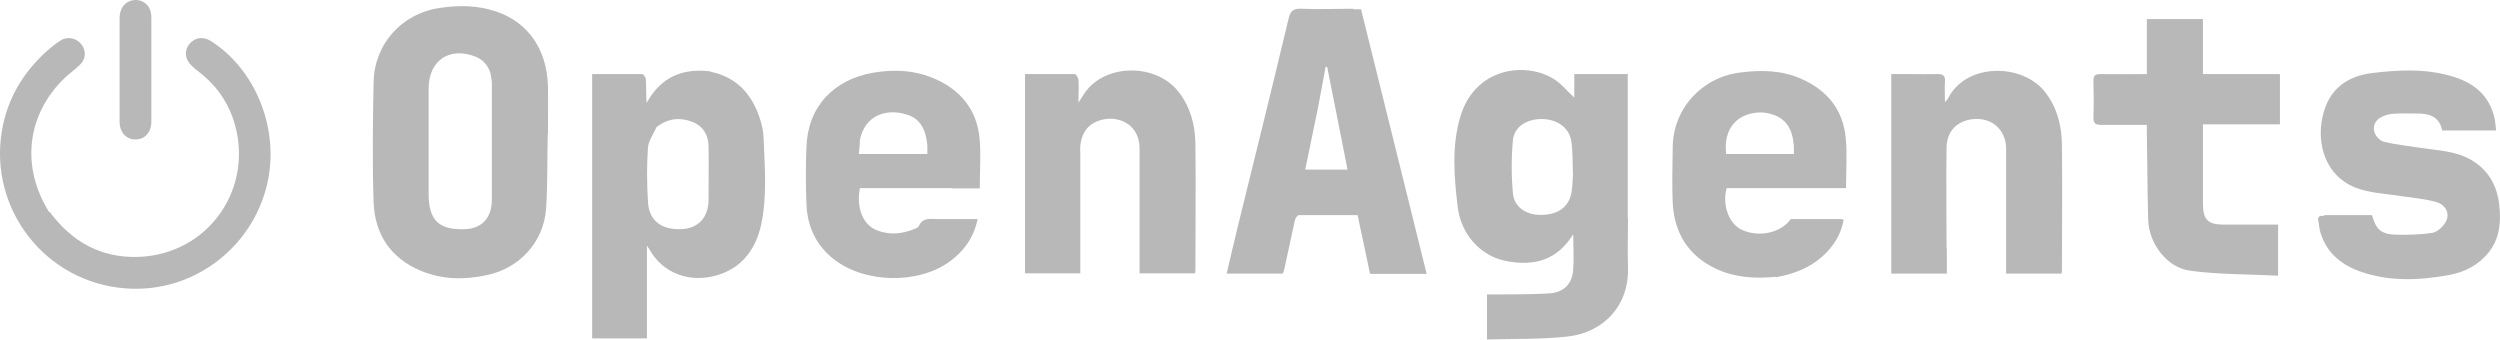
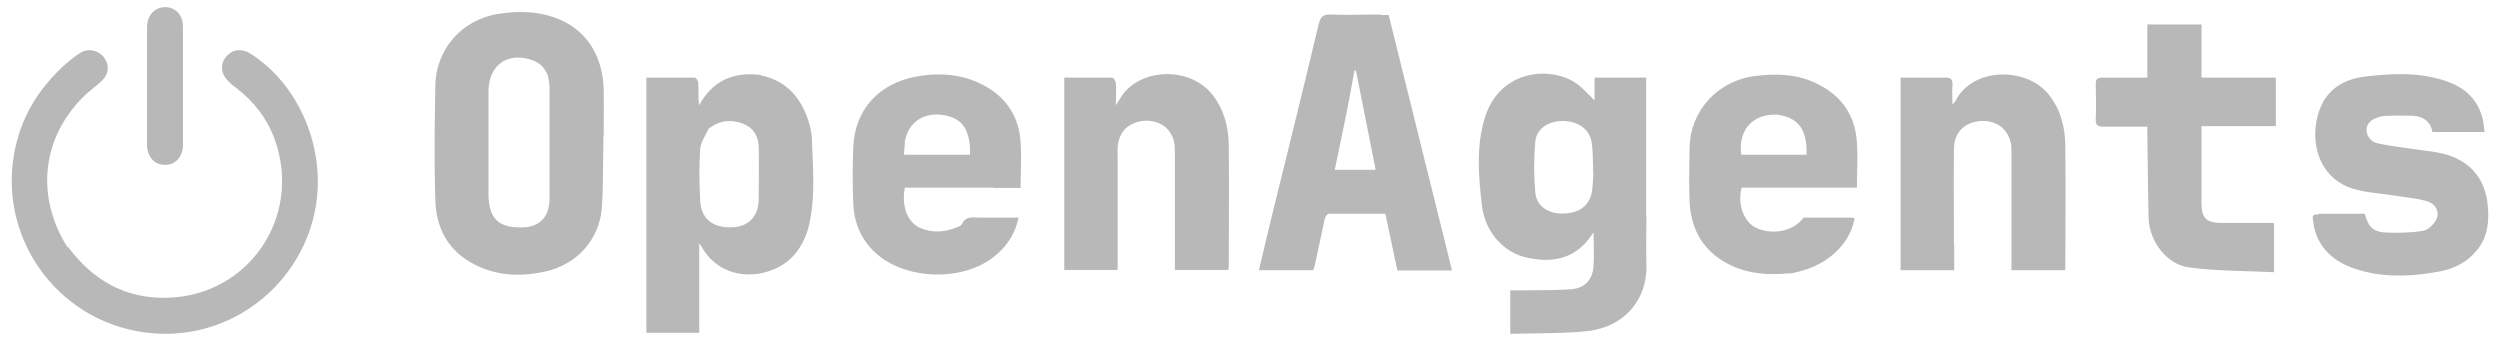
- <svg xmlns="http://www.w3.org/2000/svg" id="Layer_1" version="1.1" viewBox="0 0 944.87 128.3">
-   <path d="M615.3,82.5c0,6.4-.2,12.6,0,18.7.4,14.4-9.3,24.5-22.9,26-10,1.1-20.2.8-30.4,1.1v-17h3.5c6.6-.1,13.3,0,19.9-.4,5.6-.3,8.9-3.6,9.2-9.2.3-4.3,0-8.6,0-12.9.1,0,0,0-.2,0-5.7,9.1-14,12.1-25.4,9.8-9.5-1.9-16.9-10.1-18.1-20.6-1.3-11.2-2.3-22.7,1-33.8,5.4-18.5,24.3-21,35.1-14.5,3,1.8,5.4,4.8,8,7.2v-8.9h20.2v54.3h0l.1.2ZM594.5,66.3c-.2-4.2,0-8.5-.6-12.7-.6-5.1-5.1-8.4-10.7-8.6-6-.2-10.9,2.8-11.4,8-.6,6.6-.6,13.4,0,20,.4,5.1,4.8,8.1,10,8.2,6.4.2,10.7-2.5,12-7.7.5-2.2.5-4.5.7-7.3v.1Z" fill="#b8b8b8" />
-   <path d="M207,50.7c-.2,9.6,0,18.8-.6,28.1-.9,12.7-10,22.6-22.5,25.2-8.4,1.8-16.7,1.7-24.7-1.6-11.6-4.8-17.6-13.9-18-26.1-.5-15-.3-30.1,0-45.1.2-14.5,10.6-26.1,25-28.2,7.3-1.1,14.5-1,21.5,1.4,12.1,4.2,19,14.4,19.4,28.2.1,6,0,11.9,0,18.2h0l-.1-.1ZM185.3,27.4c-1-2.8-2.8-4.9-5.6-6-9.7-3.8-17.5,1.3-17.7,11.7v39.7c0,1.3,0,2.7.2,4,.9,7.4,5,10.2,13.8,9.8,6.2-.3,9.9-4.4,9.9-11.1V31.5c0-1.2-.3-2.4-.6-4.1h0Z" fill="#b8b8b8" />
-   <path d="M268.5,27.1c10.2,2.1,15.8,8.7,18.8,18,.7,2.2,1.2,4.6,1.3,6.9.4,11,1.4,22-.9,32.8-2,9.3-7.2,16.4-16.6,19.2-10.3,3.1-20.7-.6-25.8-10-.2-.3-.4-.5-.8-1.2v35.1h-20.7V28h18.9c.5,0,1.3,1.2,1.4,1.9.2,2.9,0,5.8.3,9,5.3-9.7,13.5-13.3,24.3-11.9h0l-.2.1ZM248.2,47.9c-1.1,2.6-3.1,5.2-3.3,7.9-.5,6.8-.4,13.6,0,20.4.3,7.1,5,10.7,12.5,10.4,6.5-.2,10.4-4.4,10.4-11.2s.1-13.3,0-19.9c0-4.3-1.9-7.7-6-9.4-4.6-1.8-9.1-1.5-13.5,1.8h-.1Z" fill="#b8b8b8" />
-   <path d="M511.5,3.5h2.9c8.3,33.4,16.5,66.6,24.8,100h-21.4c-1.5-7.3-3.1-14.6-4.7-22.2h-22.2c-.5,0-1.3,1.1-1.5,1.9-1.4,6.2-2.6,12.4-4,18.5-.1.5-.3,1.1-.6,1.7h-21.2c1.5-6.2,2.9-12.4,4.4-18.5,6.4-25.9,12.8-51.8,19-77.8.7-2.9,1.7-3.9,4.8-3.8,6.4.3,12.9,0,19.6,0h0l.1.2ZM498.2,40.4c-1.6,7.9-3.3,15.8-4.9,23.7h16c-2.6-13.1-5.1-25.9-7.7-38.8h-.6c-.9,4.9-1.8,9.7-2.8,15.1Z" fill="#b8b8b8" />
-   <path d="M878.5,81.3h18c1.5,5.5,3.5,7.3,9.3,7.4,4.5.1,9.1,0,13.5-.7,1.9-.3,4.1-2.4,5.1-4.2,1.7-3.1-.1-6.5-3.8-7.5-4.1-1.1-8.3-1.5-12.5-2.1-5.4-.9-11-1.1-16.2-2.7-11.5-3.5-16-14.6-14.5-25.2,1.7-11.4,8.4-17.6,20-18.8,8.9-1,17.8-1.5,26.5.6,8.8,2,16.1,6.1,18.7,15.7.5,1.7.5,3.5.8,5.5h-20.4c-1-5.2-4.9-6.5-9.6-6.4-3,0-6.1-.1-9.1.1-1.6.1-3.3.7-4.7,1.5-2.1,1.2-2.9,3.5-2.1,5.7.5,1.4,2.1,3.1,3.6,3.4,4.6,1.1,9.3,1.6,13.9,2.3,6.4,1,13,1.1,18.9,4.5,6.6,3.8,9.9,9.8,10.7,17.1.7,6.4.2,12.7-4.1,18-3.8,4.7-8.9,7.3-14.7,8.4-11.4,2.1-22.8,2.6-33.8-1.3-7.5-2.7-13.1-7.4-15.2-15.5-.3-1.2-.3-2.4-.6-3.6-.3-1.6.4-2.1,2.1-1.9l.2-.3Z" fill="#b8b8b8" />
-   <path d="M408.3,58.8v44.5h-20.9V28h18.8c.5,0,1.3,1.4,1.4,2.1.2,2.6,0,5.2,0,8.7,1.2-1.8,1.8-2.9,2.5-3.9,7.9-11,27-11,35.4-.1,4.5,5.8,6.2,12.5,6.3,19.6.2,15.9,0,31.8,0,47.7,0,.4-.1.7-.2,1.2h-20.9v-47c0-10.7-10.2-13.5-17-10-3.5,1.8-5,5-5.4,8.8-.1,1.1,0,2.3,0,3.7Z" fill="#b8b8b8" />
-   <path d="M735.8,93.9v9.5h-21V28h7.3c3.3,0,6.6.1,9.9,0,2.3-.1,3.3.5,3.1,3-.2,2.3,0,4.7,0,7.6.7-.8,1-1.1,1.2-1.5,6.9-13.5,28.3-13.3,36.8-2.1,4.5,5.9,6.1,12.6,6.2,19.7.2,15.9,0,31.8,0,47.7,0,.3,0,.5-.2,1h-20.9v-44.8c0-1.6.1-3.3-.2-4.8-1.2-5.9-6-9.3-12.1-8.8-6.2.6-10.1,4.5-10.2,10.8-.2,12.6,0,25.2,0,38.1h.1Z" fill="#b8b8b8" />
-   <path d="M832.6,20v8h29.1v19h-29.1v29.8c0,6.3,1.8,8.1,8.1,8.1h20.3v19.3c-11.2-.6-22.4-.4-33.3-1.9-8.7-1.1-15.5-10.3-15.8-19.1-.3-10.9-.3-21.8-.5-32.6v-3.4h-17.1c-2.3,0-3.2-.5-3.1-3,.2-4.5.1-9.1,0-13.6,0-2,.6-2.6,2.6-2.6,5.8.1,11.5,0,17.6,0V7.2h21.2v12.8h0Z" fill="#b8b8b8" />
-   <path d="M671.2,104.6c-7.9.8-15.4.3-22.4-2.9-10.6-4.9-16-13.5-16.6-25-.3-7-.1-14,0-21,.1-14.6,11-26.5,25.5-28.3,7.9-1,15.7-.9,23.1,2.4,9.8,4.3,15.8,11.7,16.8,22.4.6,6.2.1,12.4.1,18.9h-45.1c-1.8,6.2.8,13.4,5.6,15.7,6.5,3.1,15,1.2,18.6-4h19c.3,0,.5.1,1,.3-1,5.5-3.8,10-7.9,13.7-5,4.5-11,6.8-17.8,8h0l.1-.2ZM666.3,42.5c-9.5-.3-15.1,6-13.9,15.7h25.6c.3-9.9-3.3-14.7-11.7-15.7h0Z" fill="#b8b8b8" />
-   <path d="M359.8,71.1h-34.8c-1.4,7.2,1,13.5,5.9,15.7,5,2.2,9.9,1.7,14.8-.3.6-.2,1.4-.6,1.6-1.1,1.4-3.1,4-2.7,6.7-2.6h15.5c-1.5,7.1-5.2,12.1-10.5,16-12.1,8.8-32.4,8.3-44.1-1-6.6-5.3-9.8-12.4-10.1-20.7-.3-7.2-.3-14.4,0-21.6.5-15.2,10.3-25.4,25.1-28,8.1-1.4,16.2-1,23.9,2.5,9.5,4.3,15.4,11.7,16.4,22.1.6,6.2.1,12.4.1,19.1h-10.4l-.1-.1ZM325,53.3c-.1,1.7-.2,3.3-.4,4.9h25.9v-3.2c-.5-5-2-9.7-7.2-11.5-7.2-2.6-16.4-.8-18.4,9.8h.1Z" fill="#b8b8b8" />
-   <path d="M18.8,80.1c8.4,11.3,19.3,17.4,33.3,17,27.1-.8,44.8-26.9,35.9-52.5-2.5-7.1-6.9-12.9-12.9-17.5-1-.7-1.9-1.5-2.8-2.4-2.5-2.4-2.7-5.7-.7-8.1,2.1-2.5,5.2-2.9,8.1-1.1,16.5,10.5,25.3,31.9,21.8,51.5-4.5,25.3-27.6,44-54,42C17,106.7-4.2,78.9.7,49.6c2-12.2,8-22.2,17.1-30.4,1.6-1.4,3.3-2.8,5.1-3.9,2.6-1.7,6.1-.9,7.9,1.5,1.9,2.5,1.7,5.6-.8,7.9-1.8,1.7-3.8,3.1-5.6,4.8-14.3,13.8-16.6,33.6-5.8,50.7l.2-.1Z" fill="#b8b8b8" />
-   <path d="M45.2,13.7v-7.1c.1-3.9,2.5-6.5,6-6.6,3.5,0,6,2.6,6,6.5v39.5c0,4.1-2.6,6.8-6.1,6.7-3.4,0-5.9-2.7-5.9-6.7V13.6v.1Z" fill="#b8b8b8" />
+ <svg xmlns="http://www.w3.org/2000/svg" width="176" height="24" viewBox="0 0 176 24" fill="none">
+   <path fill-rule="evenodd" clip-rule="evenodd" d="M10.352 3.366V3.387V10.193C10.352 11.036 10.879 11.605 11.595 11.605C12.332 11.626 12.88 11.057 12.88 10.193V1.87C12.88 1.048 12.354 0.5 11.616 0.5C10.879 0.521 10.373 1.069 10.352 1.891V3.366ZM11.806 20.962C8.856 21.046 6.559 19.76 4.789 17.379L4.746 17.4C2.471 13.797 2.955 9.624 5.969 6.716C6.158 6.537 6.358 6.374 6.559 6.211C6.759 6.047 6.959 5.884 7.149 5.705C7.675 5.22 7.718 4.567 7.317 4.04C6.938 3.534 6.2 3.366 5.652 3.724C5.273 3.956 4.915 4.251 4.578 4.546C2.66 6.274 1.396 8.381 0.974 10.952C-0.058 17.126 4.409 22.985 10.836 23.469C16.399 23.891 21.267 19.95 22.216 14.619C22.953 10.488 21.099 5.979 17.622 3.766C17.011 3.387 16.357 3.471 15.915 3.998C15.493 4.504 15.536 5.199 16.062 5.705C16.252 5.895 16.442 6.063 16.652 6.211C17.917 7.18 18.844 8.402 19.371 9.898C21.246 15.293 17.516 20.793 11.806 20.962Z" fill="#B8B8B8" />
+   <path fill-rule="evenodd" clip-rule="evenodd" d="M42.462 11.244C42.466 10.683 42.47 10.118 42.482 9.545L42.5 9.563C42.5 9.181 42.502 8.807 42.504 8.437L42.504 8.437V8.437C42.508 7.712 42.512 7.005 42.5 6.29C42.428 3.808 41.187 1.974 39.011 1.219C37.752 0.787 36.458 0.769 35.145 0.967C32.555 1.345 30.685 3.431 30.649 6.038C30.595 8.736 30.559 11.451 30.649 14.149C30.721 16.343 31.8 17.979 33.886 18.842C35.325 19.436 36.817 19.454 38.328 19.13C40.576 18.663 42.212 16.882 42.374 14.598C42.446 13.481 42.454 12.372 42.462 11.244V11.244V11.244V11.244V11.244V11.244V11.244V11.244V11.244ZM37.572 4.276C38.076 4.474 38.4 4.851 38.58 5.355C38.593 5.428 38.605 5.497 38.618 5.561L38.618 5.561C38.656 5.764 38.687 5.928 38.687 6.092V14.005C38.687 15.21 38.022 15.947 36.907 16.001C35.325 16.073 34.587 15.569 34.425 14.239C34.389 14.005 34.389 13.753 34.389 13.519V13.519V6.38C34.425 4.51 35.828 3.593 37.572 4.276ZM115.9 16.413V16.413V16.412V16.412V16.411V16.41V16.41V16.409V16.408C115.904 16.03 115.908 15.649 115.908 15.264L115.89 15.228V5.463H112.257V7.063C112.113 6.931 111.973 6.788 111.832 6.644L111.832 6.644C111.514 6.321 111.192 5.993 110.818 5.769C108.876 4.6 105.477 5.049 104.506 8.376C103.913 10.372 104.093 12.44 104.326 14.455C104.542 16.343 105.873 17.817 107.581 18.159C109.632 18.573 111.124 18.033 112.149 16.397H112.185C112.185 16.654 112.191 16.912 112.197 17.17C112.209 17.686 112.221 18.201 112.185 18.717C112.131 19.724 111.538 20.317 110.531 20.371C109.683 20.422 108.827 20.428 107.974 20.433C107.633 20.436 107.292 20.438 106.952 20.443H106.323V23.5C106.872 23.484 107.422 23.477 107.971 23.471H107.971C109.253 23.456 110.53 23.441 111.79 23.302C114.235 23.033 115.98 21.216 115.908 18.627C115.884 17.899 115.892 17.164 115.9 16.415V16.415V16.415V16.414V16.414V16.414V16.414V16.414V16.413ZM112.167 12.34C112.155 12.091 112.151 11.841 112.147 11.59V11.589C112.139 11.081 112.131 10.57 112.059 10.067C111.951 9.149 111.142 8.556 110.135 8.52C109.056 8.484 108.175 9.024 108.085 9.959C107.977 11.146 107.977 12.368 108.085 13.555C108.157 14.473 108.948 15.012 109.883 15.03C111.034 15.066 111.808 14.58 112.041 13.645C112.108 13.35 112.125 13.045 112.145 12.7L112.145 12.699L112.145 12.699L112.145 12.699L112.145 12.698V12.698C112.151 12.584 112.158 12.464 112.167 12.34ZM53.541 5.301C55.376 5.679 56.383 6.866 56.922 8.538C57.048 8.934 57.138 9.365 57.156 9.779C57.167 10.084 57.181 10.389 57.195 10.694C57.27 12.366 57.344 14.035 56.994 15.677C56.635 17.35 55.7 18.627 54.009 19.13C52.157 19.688 50.286 19.022 49.369 17.332C49.358 17.316 49.348 17.301 49.336 17.285L49.336 17.285C49.308 17.248 49.276 17.204 49.225 17.116V23.428H45.503V5.463H48.902C48.992 5.463 49.136 5.679 49.154 5.805C49.17 6.037 49.171 6.269 49.173 6.506V6.506C49.175 6.802 49.178 7.104 49.208 7.423C50.161 5.679 51.635 5.031 53.578 5.283L53.541 5.301ZM49.662 9.501L49.662 9.501C49.493 9.817 49.322 10.135 49.297 10.462C49.208 11.685 49.225 12.908 49.297 14.131C49.351 15.408 50.197 16.055 51.545 16.001C52.714 15.965 53.416 15.21 53.416 13.987C53.416 13.576 53.418 13.172 53.42 12.771V12.771V12.77V12.77V12.77V12.77V12.77V12.77C53.424 11.976 53.428 11.196 53.416 10.408C53.416 9.635 53.074 9.024 52.337 8.718C51.509 8.394 50.7 8.448 49.909 9.042H49.891C49.826 9.194 49.744 9.347 49.662 9.5L49.662 9.501L49.662 9.501L49.662 9.501L49.662 9.501L49.662 9.501L49.662 9.501ZM97.763 1.057H97.241L97.223 1.021C96.818 1.021 96.417 1.027 96.02 1.033C95.234 1.045 94.462 1.057 93.698 1.021C93.141 1.003 92.961 1.183 92.835 1.704C91.72 6.38 90.57 11.037 89.419 15.694L89.418 15.695C89.269 16.302 89.126 16.913 88.982 17.527L88.981 17.527L88.981 17.527L88.981 17.527L88.981 17.528L88.981 17.528C88.865 18.025 88.748 18.523 88.627 19.022H92.439C92.493 18.914 92.529 18.806 92.547 18.717C92.68 18.141 92.802 17.56 92.925 16.977L92.925 16.977L92.925 16.976L92.925 16.976L92.925 16.976L92.925 16.976L92.925 16.975L92.925 16.975C93.036 16.448 93.147 15.919 93.267 15.39C93.303 15.246 93.447 15.048 93.537 15.048H97.529C97.641 15.581 97.753 16.106 97.865 16.626L97.865 16.629C98.039 17.441 98.21 18.241 98.374 19.04H102.222C101.476 16.038 100.735 13.045 99.993 10.053C99.251 7.057 98.509 4.061 97.763 1.057ZM94.409 9.824L94.409 9.824L94.409 9.824L94.409 9.824L94.409 9.823L94.409 9.823L94.409 9.823C94.557 9.113 94.706 8.403 94.849 7.693C94.915 7.338 94.978 6.997 95.04 6.665L95.047 6.629L95.049 6.617C95.153 6.058 95.253 5.521 95.353 4.977H95.461C95.771 6.515 96.073 8.046 96.377 9.589L96.379 9.596C96.533 10.378 96.688 11.163 96.845 11.955H93.968C94.112 11.245 94.26 10.535 94.408 9.826L94.409 9.824ZM163.24 15.048H166.477C166.747 16.037 167.106 16.361 168.149 16.379C168.959 16.397 169.786 16.379 170.577 16.253C170.919 16.199 171.315 15.821 171.494 15.498C171.8 14.94 171.476 14.329 170.811 14.149C170.235 13.994 169.648 13.917 169.059 13.839C168.894 13.817 168.728 13.795 168.563 13.771C168.239 13.717 167.912 13.677 167.584 13.637C166.929 13.557 166.273 13.477 165.65 13.286C163.582 12.656 162.772 10.66 163.042 8.754C163.348 6.704 164.553 5.589 166.639 5.373C168.239 5.193 169.84 5.103 171.404 5.481C172.987 5.841 174.3 6.578 174.767 8.304C174.825 8.502 174.846 8.707 174.868 8.924L174.868 8.924L174.868 8.925L174.868 8.925L174.868 8.925L174.868 8.925C174.88 9.044 174.892 9.166 174.911 9.293H171.243C171.063 8.358 170.361 8.124 169.516 8.142C169.382 8.142 169.246 8.141 169.11 8.14C168.7 8.137 168.285 8.133 167.88 8.16C167.592 8.178 167.286 8.286 167.034 8.43C166.657 8.646 166.513 9.06 166.657 9.455C166.747 9.707 167.034 10.013 167.304 10.067C167.918 10.213 168.541 10.301 169.159 10.387C169.375 10.418 169.59 10.448 169.804 10.48C170.051 10.519 170.299 10.55 170.548 10.581C171.458 10.695 172.369 10.809 173.203 11.29C174.39 11.973 174.983 13.052 175.127 14.365C175.253 15.516 175.163 16.648 174.39 17.602C173.706 18.447 172.789 18.914 171.746 19.112C169.696 19.49 167.646 19.58 165.668 18.878C164.319 18.393 163.312 17.548 162.934 16.091C162.907 15.983 162.894 15.875 162.88 15.767C162.867 15.659 162.853 15.552 162.826 15.444C162.772 15.156 162.898 15.066 163.204 15.102L163.24 15.048ZM78.682 19.004V11.002C78.682 10.915 78.68 10.832 78.678 10.752V10.752V10.752V10.752V10.752V10.751V10.751V10.751V10.751C78.674 10.602 78.671 10.465 78.682 10.336C78.754 9.653 79.024 9.078 79.653 8.754C80.876 8.124 82.71 8.628 82.71 10.552V19.004H86.469C86.474 18.98 86.479 18.959 86.483 18.939L86.483 18.939C86.495 18.884 86.505 18.841 86.505 18.789C86.505 17.835 86.509 16.882 86.513 15.929C86.521 14.023 86.529 12.117 86.505 10.21C86.487 8.934 86.181 7.729 85.372 6.686C83.861 4.726 80.427 4.726 79.006 6.704C78.944 6.793 78.886 6.886 78.817 6.996C78.747 7.11 78.666 7.241 78.556 7.405C78.556 7.182 78.561 6.979 78.565 6.789C78.573 6.444 78.579 6.142 78.556 5.841C78.538 5.715 78.394 5.463 78.305 5.463H74.924V19.004H78.682ZM137.578 17.314V19.022H133.801V5.463H135.114C135.312 5.463 135.51 5.465 135.707 5.467C136.103 5.471 136.499 5.475 136.894 5.463C137.308 5.445 137.488 5.553 137.452 6.002C137.428 6.272 137.435 6.549 137.443 6.853C137.447 7.016 137.452 7.187 137.452 7.369C137.475 7.343 137.496 7.319 137.514 7.298C137.597 7.205 137.638 7.158 137.668 7.099C138.908 4.672 142.757 4.708 144.285 6.722C145.095 7.783 145.382 8.988 145.4 10.264C145.424 12.171 145.416 14.077 145.408 15.983C145.404 16.936 145.4 17.889 145.4 18.843C145.4 18.896 145.4 18.932 145.365 19.022H141.606V10.966C141.606 10.909 141.607 10.851 141.607 10.792C141.61 10.558 141.613 10.319 141.57 10.103C141.354 9.042 140.491 8.43 139.394 8.52C138.279 8.628 137.578 9.329 137.56 10.462C137.536 11.969 137.544 13.476 137.552 14.998C137.556 15.765 137.56 16.537 137.56 17.314H137.578ZM154.986 5.463V4.024V1.722H151.173V5.463C150.803 5.463 150.441 5.465 150.083 5.467L150.083 5.467C149.382 5.471 148.699 5.475 148.008 5.463C147.648 5.463 147.541 5.571 147.541 5.93C147.559 6.74 147.576 7.567 147.541 8.376C147.523 8.826 147.684 8.916 148.098 8.916H151.173V9.527C151.188 10.306 151.196 11.089 151.205 11.873C151.218 13.043 151.231 14.216 151.263 15.39C151.317 16.972 152.54 18.627 154.104 18.825C155.44 19.008 156.8 19.05 158.168 19.092C158.809 19.112 159.451 19.132 160.093 19.166V15.695H156.442C155.309 15.695 154.986 15.372 154.986 14.239V8.88H160.219V5.463H154.986ZM125.96 19.238C124.54 19.382 123.191 19.292 121.932 18.717C120.026 17.835 119.055 16.289 118.947 14.221C118.902 13.172 118.919 12.123 118.937 11.074C118.94 10.864 118.944 10.654 118.947 10.444C118.965 7.819 120.925 5.679 123.533 5.355C124.953 5.175 126.356 5.193 127.687 5.787C129.449 6.56 130.528 7.891 130.708 9.815C130.782 10.578 130.763 11.341 130.744 12.121C130.735 12.481 130.726 12.845 130.726 13.214H122.616C122.292 14.329 122.759 15.623 123.623 16.037C124.792 16.595 126.32 16.253 126.967 15.318H130.384C130.431 15.318 130.464 15.331 130.531 15.358L130.564 15.372C130.384 16.361 129.881 17.17 129.143 17.835C128.244 18.645 127.165 19.058 125.942 19.274L125.96 19.238ZM125.079 8.07C123.371 8.016 122.364 9.149 122.58 10.894H127.183C127.237 9.113 126.59 8.25 125.079 8.07ZM63.702 13.214H69.96L69.978 13.232H71.849C71.849 12.849 71.858 12.475 71.867 12.108C71.886 11.318 71.904 10.558 71.831 9.797C71.651 7.927 70.59 6.596 68.881 5.823C67.497 5.193 66.04 5.121 64.583 5.373C61.922 5.841 60.159 7.675 60.069 10.408C60.016 11.703 60.016 12.998 60.069 14.293C60.123 15.785 60.699 17.062 61.886 18.015C63.99 19.688 67.641 19.778 69.816 18.195C70.77 17.494 71.435 16.595 71.705 15.318H68.917C68.878 15.316 68.838 15.315 68.799 15.313C68.357 15.292 67.944 15.273 67.712 15.785C67.676 15.875 67.533 15.947 67.425 15.983C66.543 16.343 65.662 16.433 64.763 16.037C63.882 15.642 63.45 14.508 63.702 13.214ZM63.63 10.894C63.666 10.606 63.684 10.318 63.702 10.013H63.684C64.044 8.106 65.698 7.783 66.993 8.25C67.928 8.574 68.198 9.419 68.288 10.318V10.894H63.63Z" fill="#B8B8B8" />
</svg>
